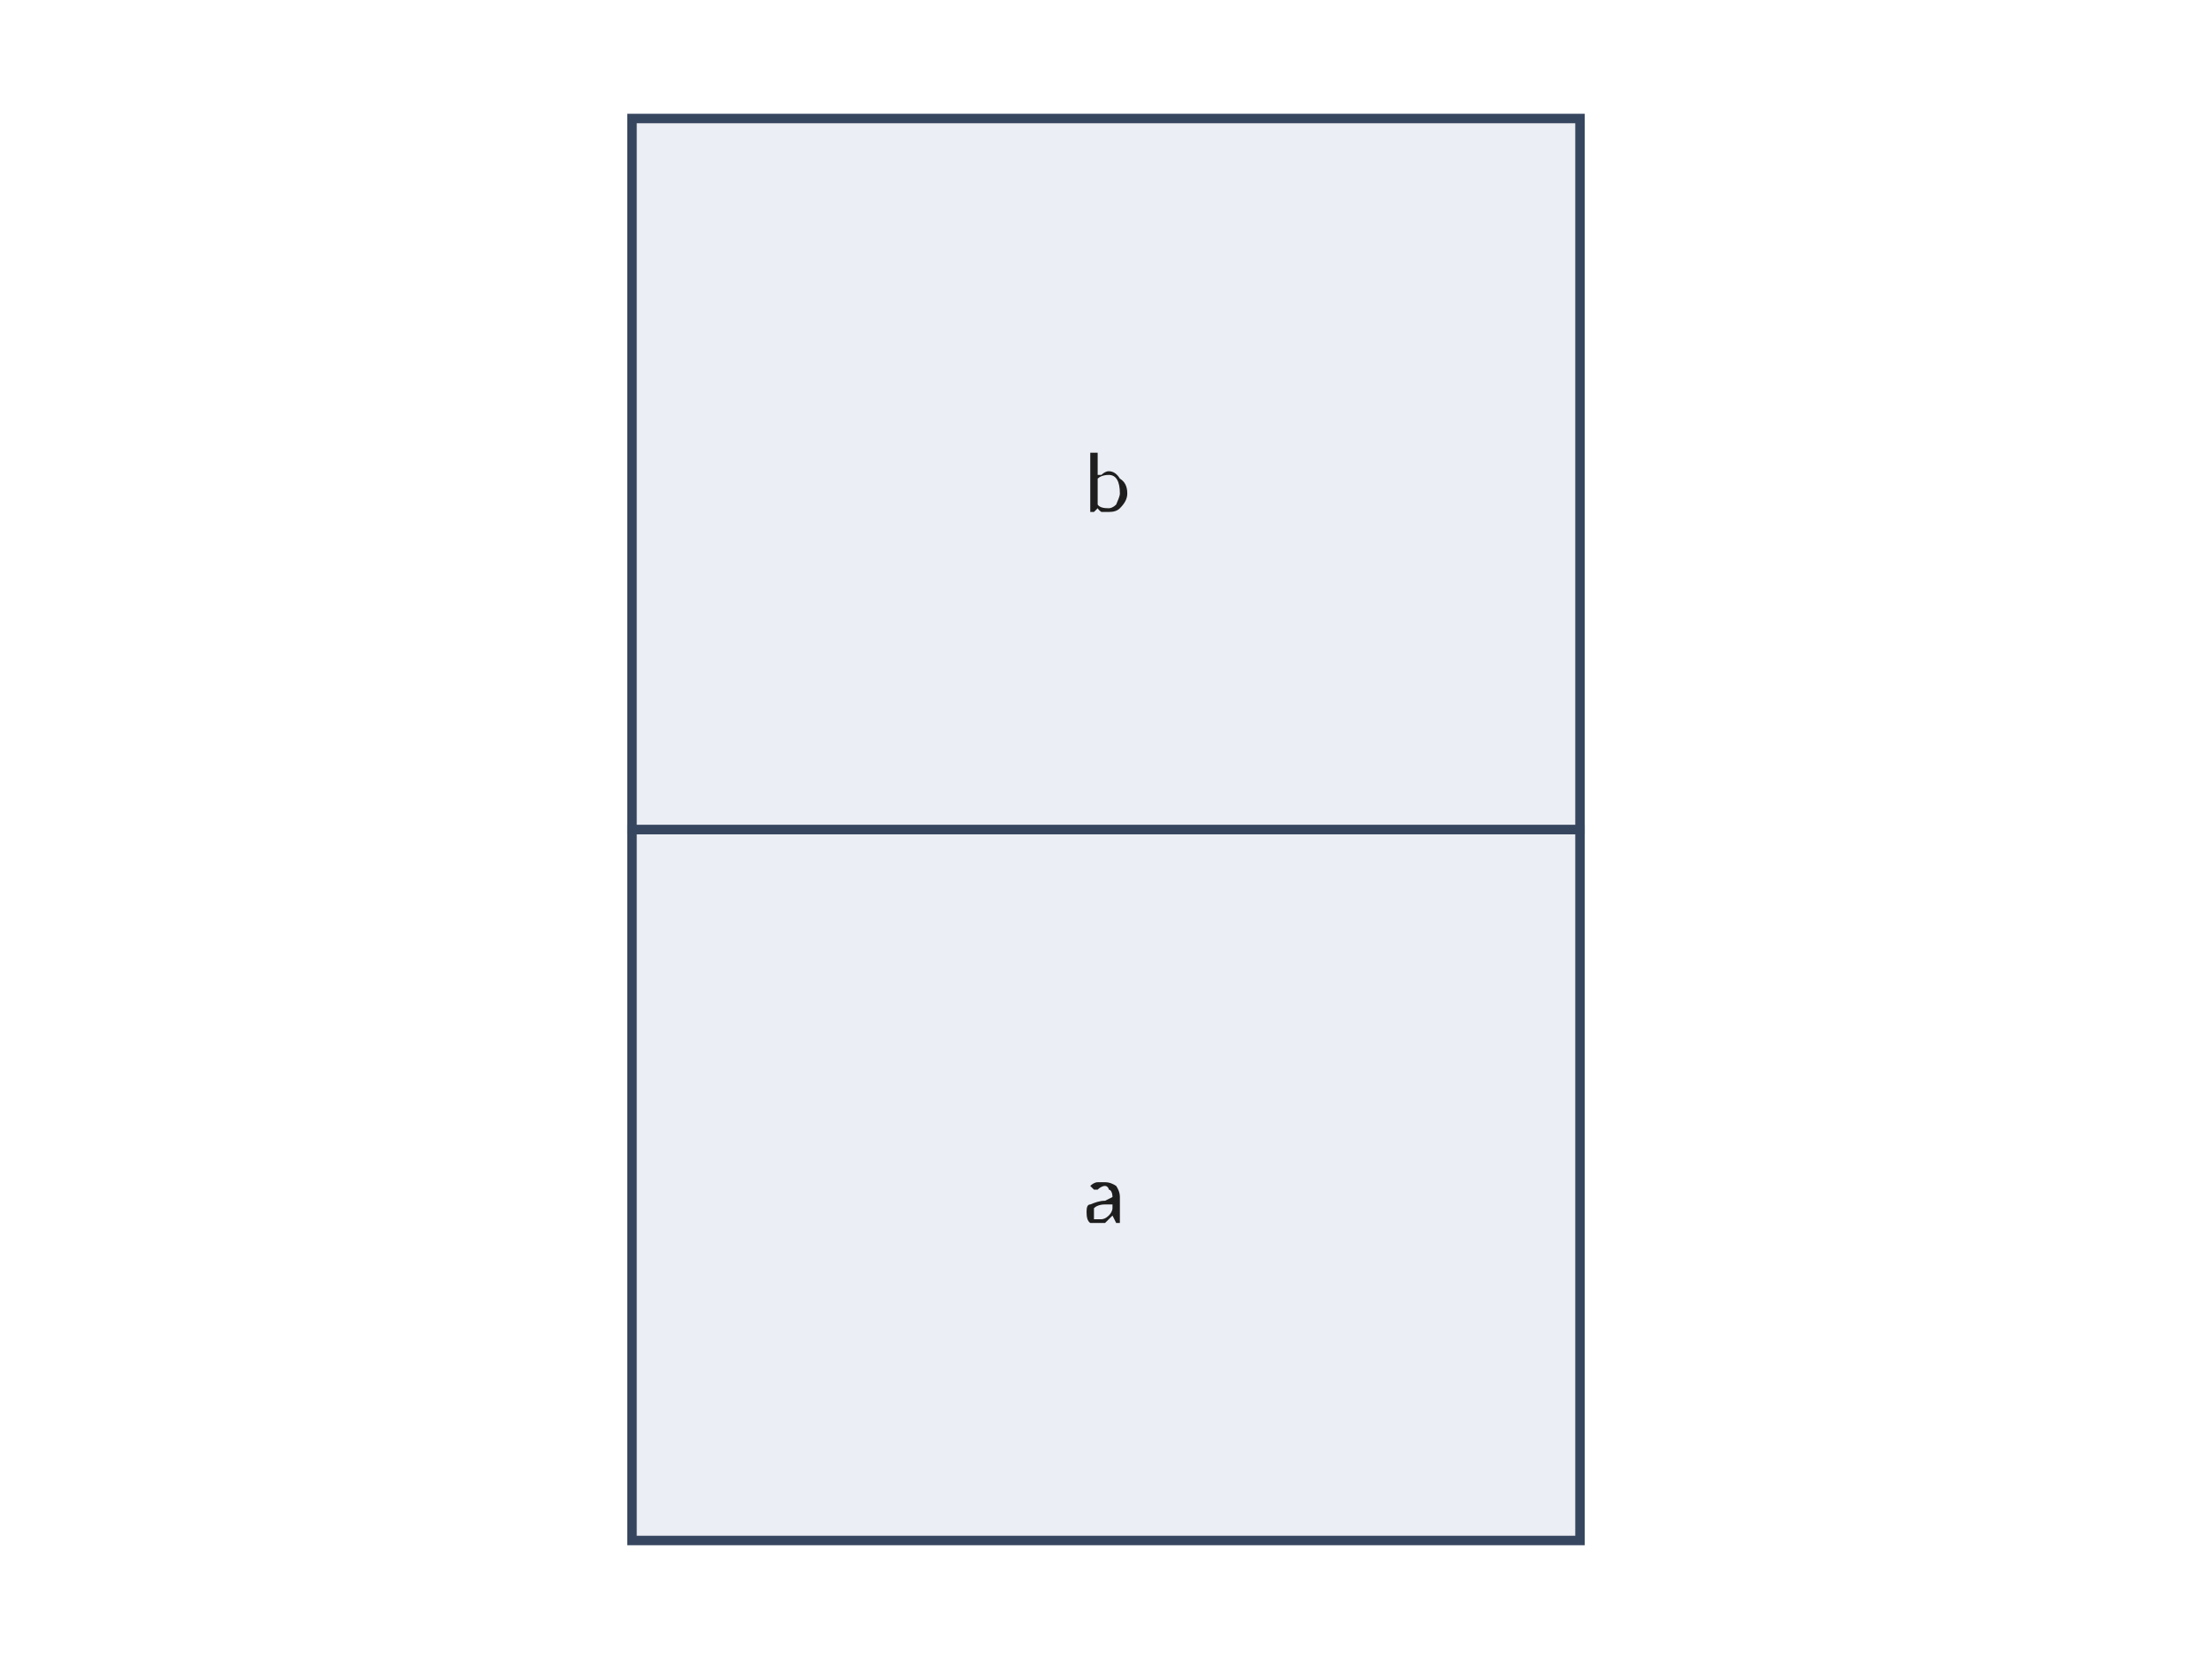
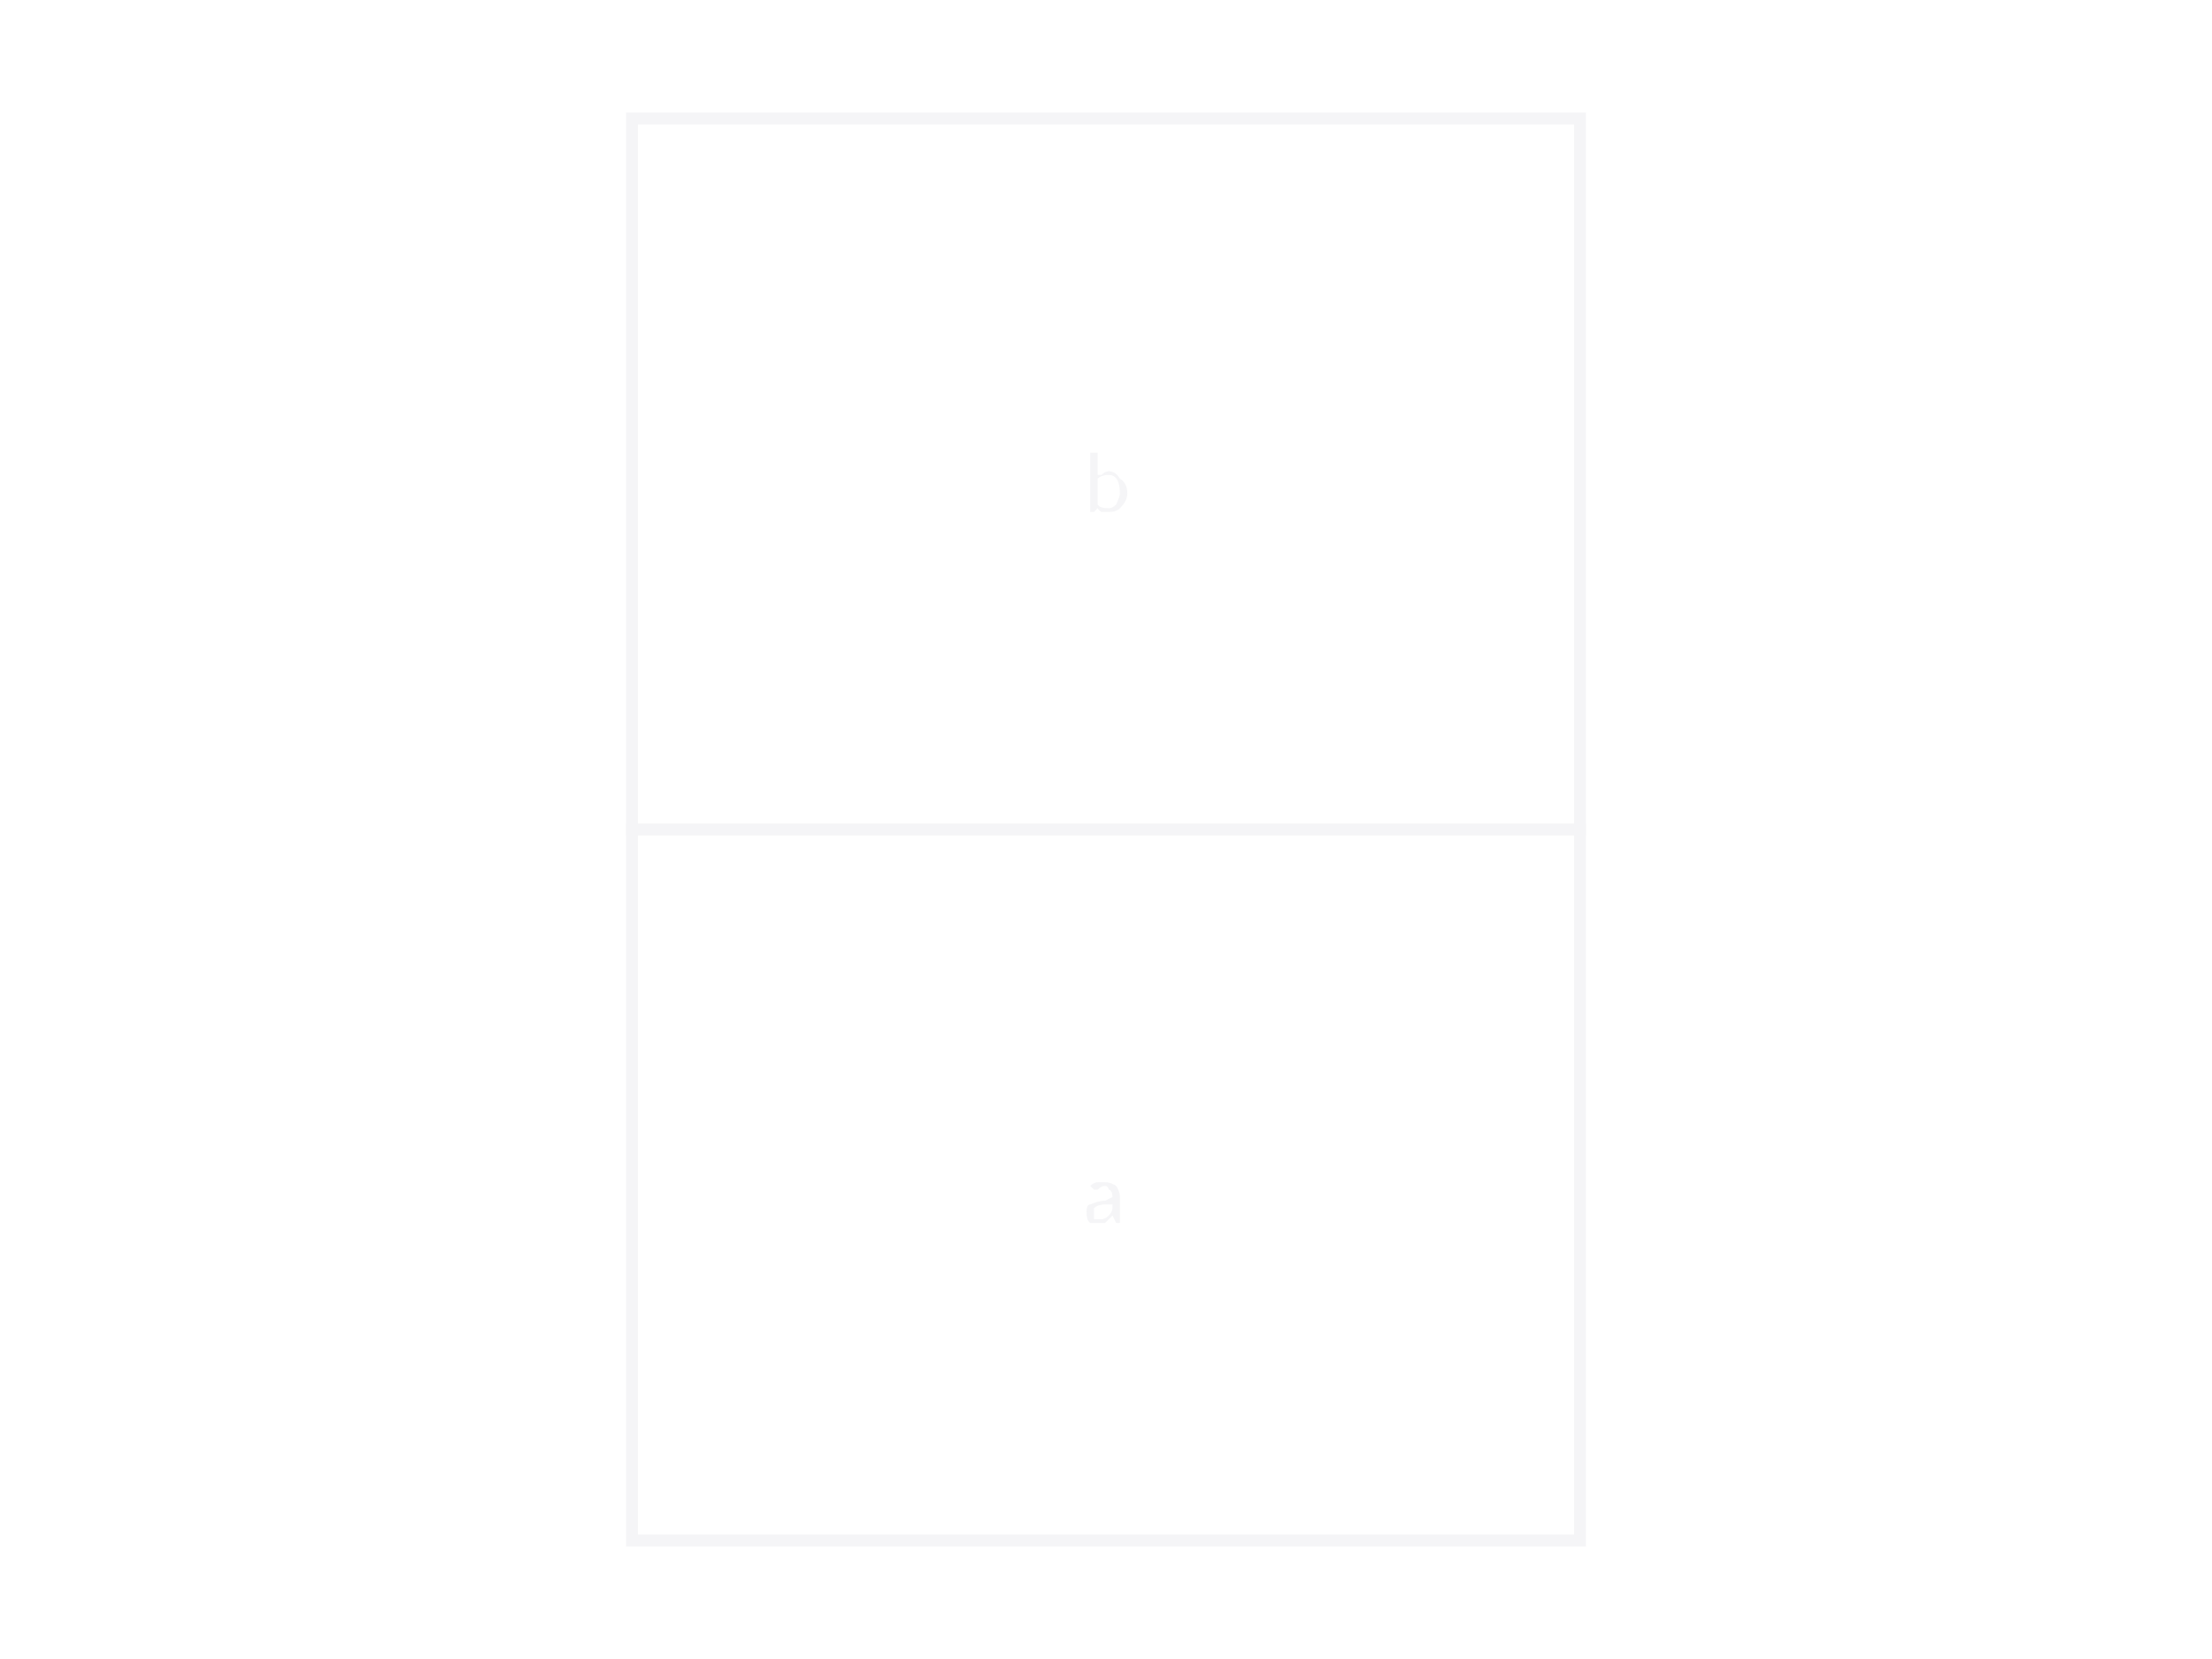
<svg xmlns="http://www.w3.org/2000/svg" width="800" height="600" viewBox="-0.5 -6.5 5 7">
  <defs>
    <marker id="arrowhead-end" markerWidth="10" markerHeight="7" refX="10" refY="3.5" orient="auto">
      <polygon points="0 0, 10 3.5, 0 7" fill="rgb(211,211,211)" />
    </marker>
    <marker id="arrowhead-start" markerWidth="10" markerHeight="7" refX="0" refY="3.5" orient="auto">
      <polygon points="10 0, 0 3.5, 10 7" fill="rgb(211,211,211)" />
    </marker>
  </defs>
  <g stroke-width="0.006">
-     <polygon points="0,0 4,0 4,-3 0,-3" style="fill:rgb(235,238,244);stroke:none;stroke:none" />
-     <polygon points="0,0 4,0 4,-3 0,-3 0,0" style="fill:none;fill:none;stroke:rgb(55,70,95);stroke-width:0.04" />
-     <text x="1.904" y="-1.34" style="font-family:sans-serif;font-size:0.32;fill:rgb(30,30,30);stroke:none">a</text>
-     <polygon points="0,-3 4,-3 4,-6 0,-6" style="fill:rgb(235,238,244);stroke:none;stroke:none" />
-     <polygon points="0,-3 4,-3 4,-6 0,-6 0,-3" style="fill:none;fill:none;stroke:rgb(55,70,95);stroke-width:0.04" />
-     <text x="1.904" y="-4.34" style="font-family:sans-serif;font-size:0.32;fill:rgb(30,30,30);stroke:none">b</text>
-     <text x="0" y="1" style="font-family:sans-serif;font-size:0.5">a / b  —  beside_y</text>
+     <polygon points="0,0 4,0 4,-3 0,-3" style="fill:rgba(255,255,255,0.10);stroke:none;stroke:none" />
+     <polygon points="0,0 4,0 4,-3 0,-3 0,0" style="fill:none;fill:none;stroke:rgb(245,245,247);stroke-width:0.05" />
+     <text x="1.904" y="-1.34" style="font-family:sans-serif;font-size:0.32;fill:rgb(245,245,247);stroke:none">a</text>
+     <polygon points="0,-3 4,-3 4,-6 0,-6" style="fill:rgba(255,255,255,0.10);stroke:none;stroke:none" />
+     <polygon points="0,-3 4,-3 4,-6 0,-6 0,-3" style="fill:none;fill:none;stroke:rgb(245,245,247);stroke-width:0.05" />
+     <text x="1.904" y="-4.34" style="font-family:sans-serif;font-size:0.32;fill:rgb(245,245,247);stroke:none">b</text>
+     <text x="0" y="1" style="font-family:sans-serif;font-size:0.5;fill:rgb(245,245,247)">a / b  —  beside_y</text>
  </g>
</svg>
